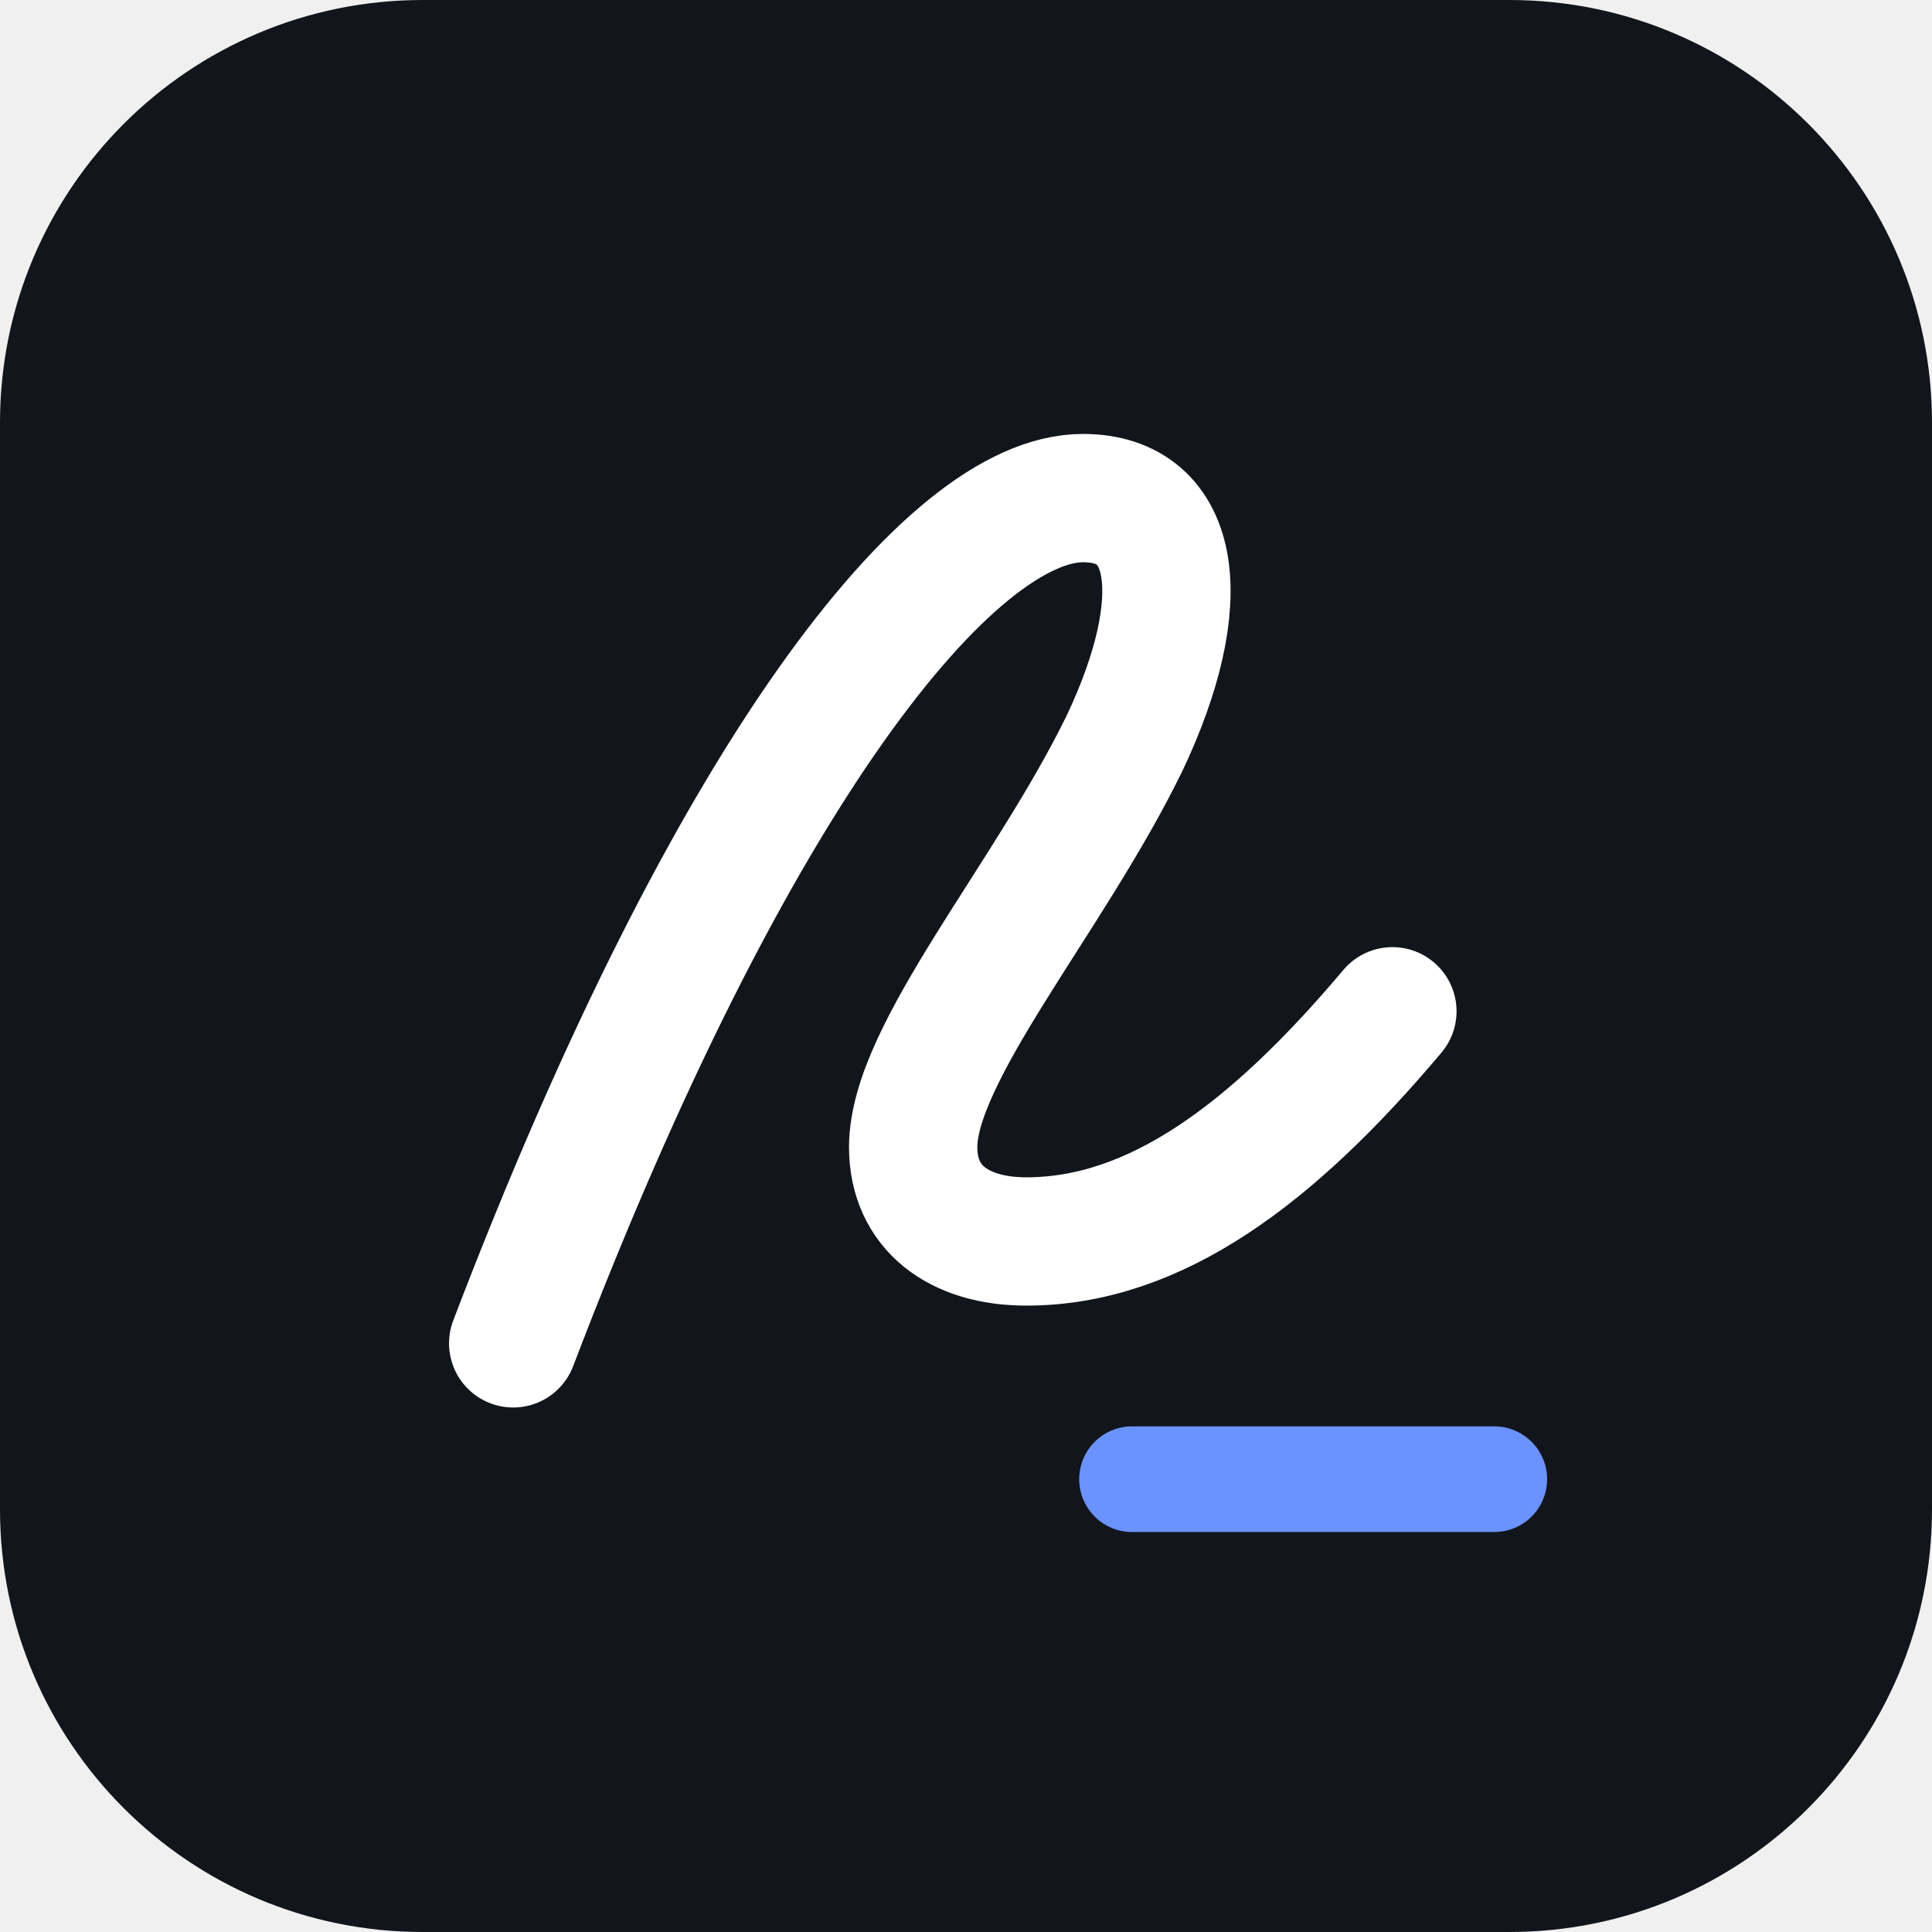
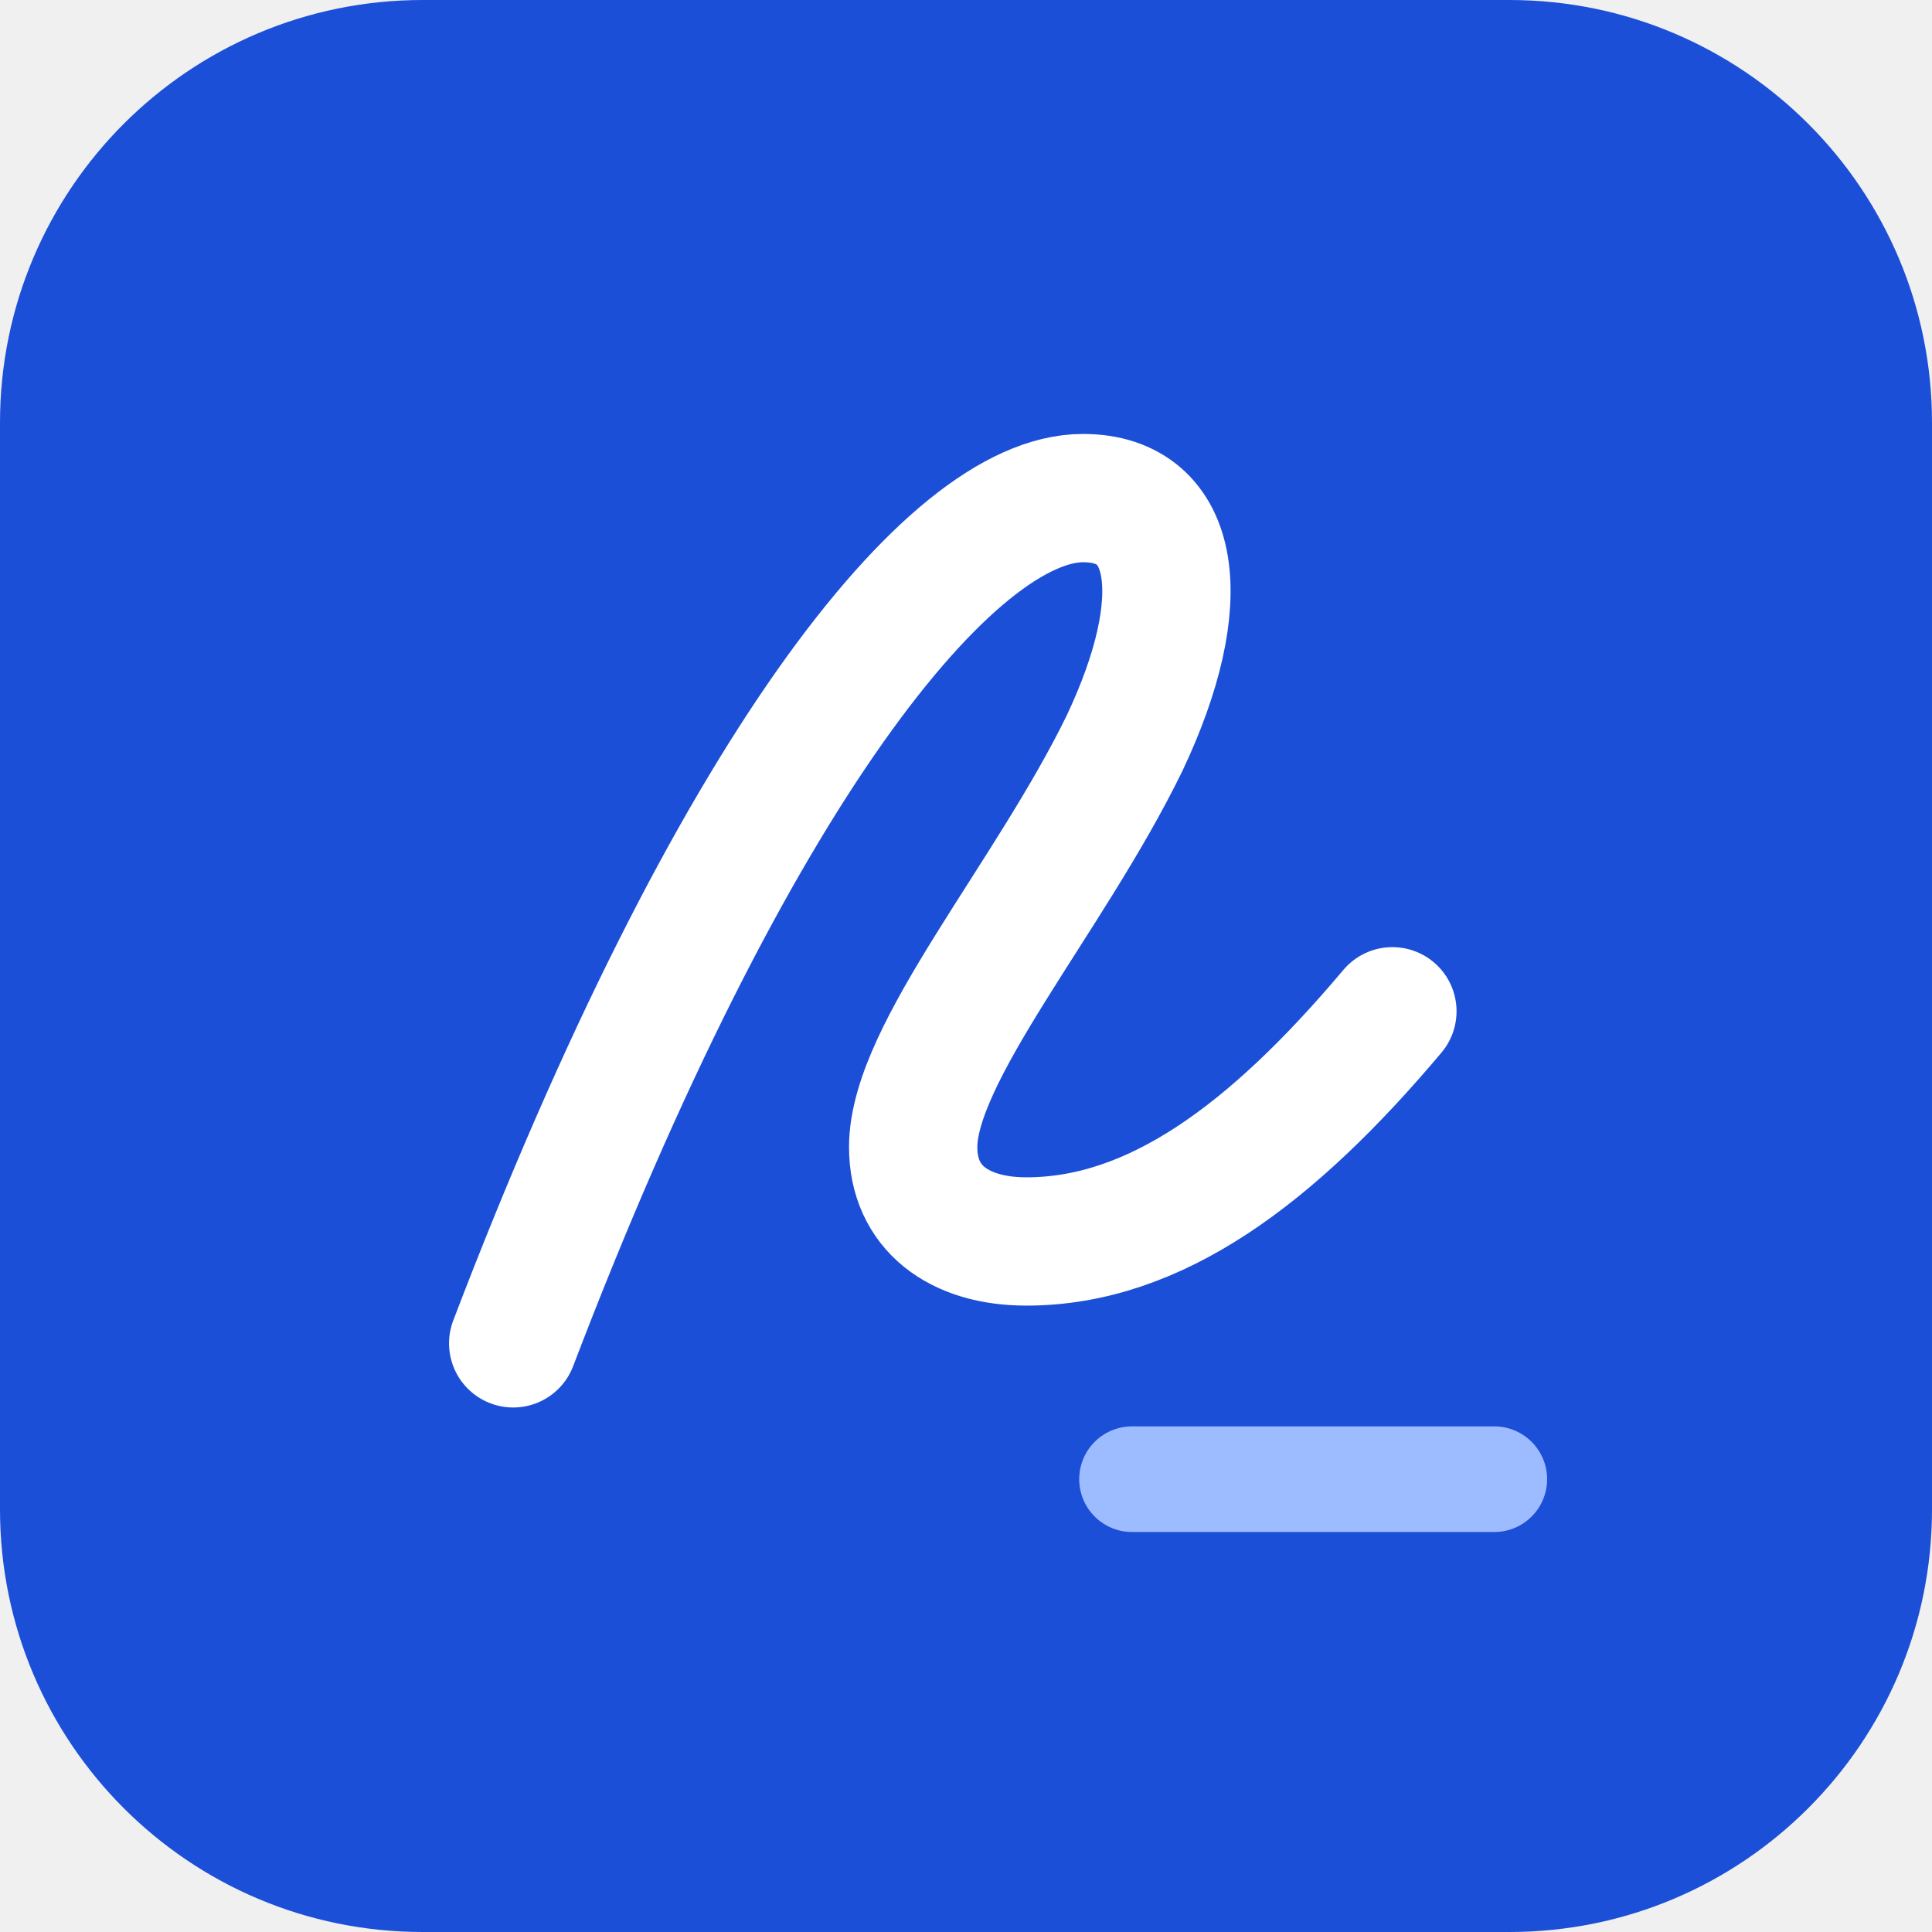
<svg xmlns="http://www.w3.org/2000/svg" viewBox="0 0 512 512">
-   <rect width="512" height="512" rx="112" fill="#12161c" />
+   <rect width="512" height="512" rx="112" fill="#1b4fd8" />
  <path d="M136 356c58-152 116-224 151-224 25 0 29 27 11 65-20 41-56 82-56 107 0 16 12 25 30 25 34 0 65-23 97-61" fill="none" stroke="#ffffff" stroke-width="34" stroke-linecap="round" stroke-linejoin="round" />
-   <path d="M300 392h96" fill="none" stroke="#6b93ff" stroke-width="28" stroke-linecap="round" />
+   <path d="M300 392h96" fill="none" stroke="#9dbcff" stroke-width="28" stroke-linecap="round" />
</svg>
